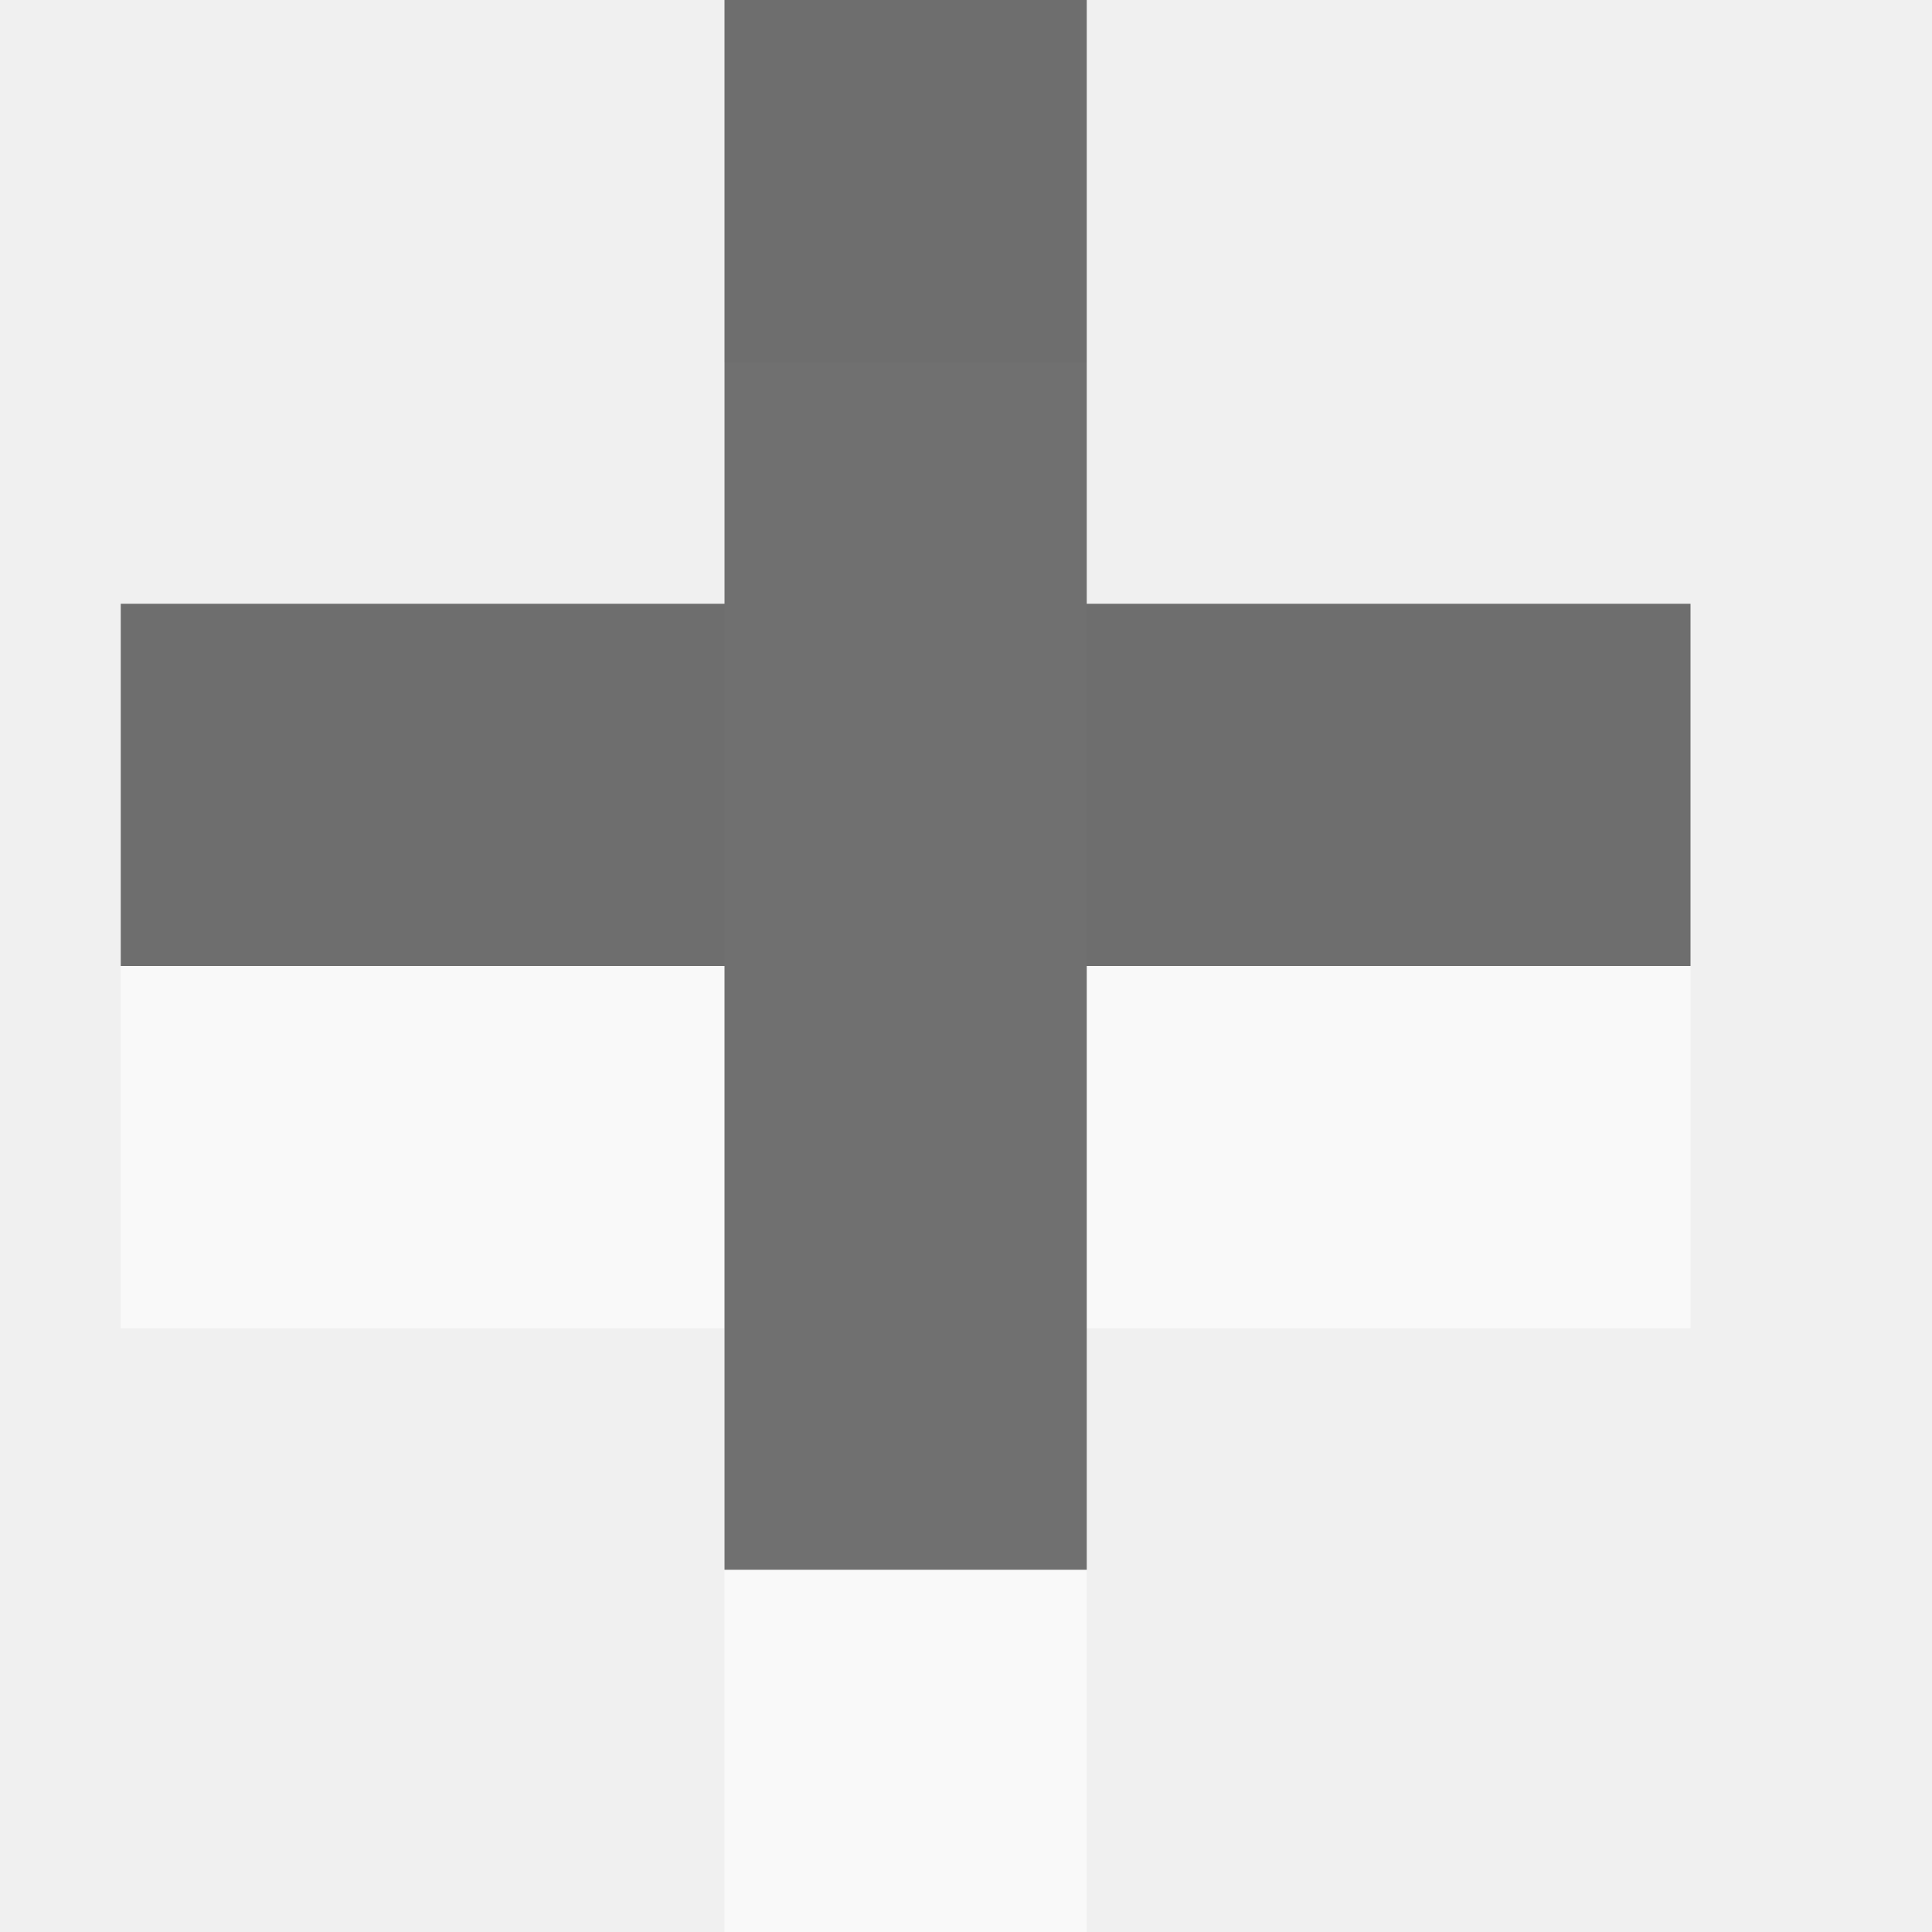
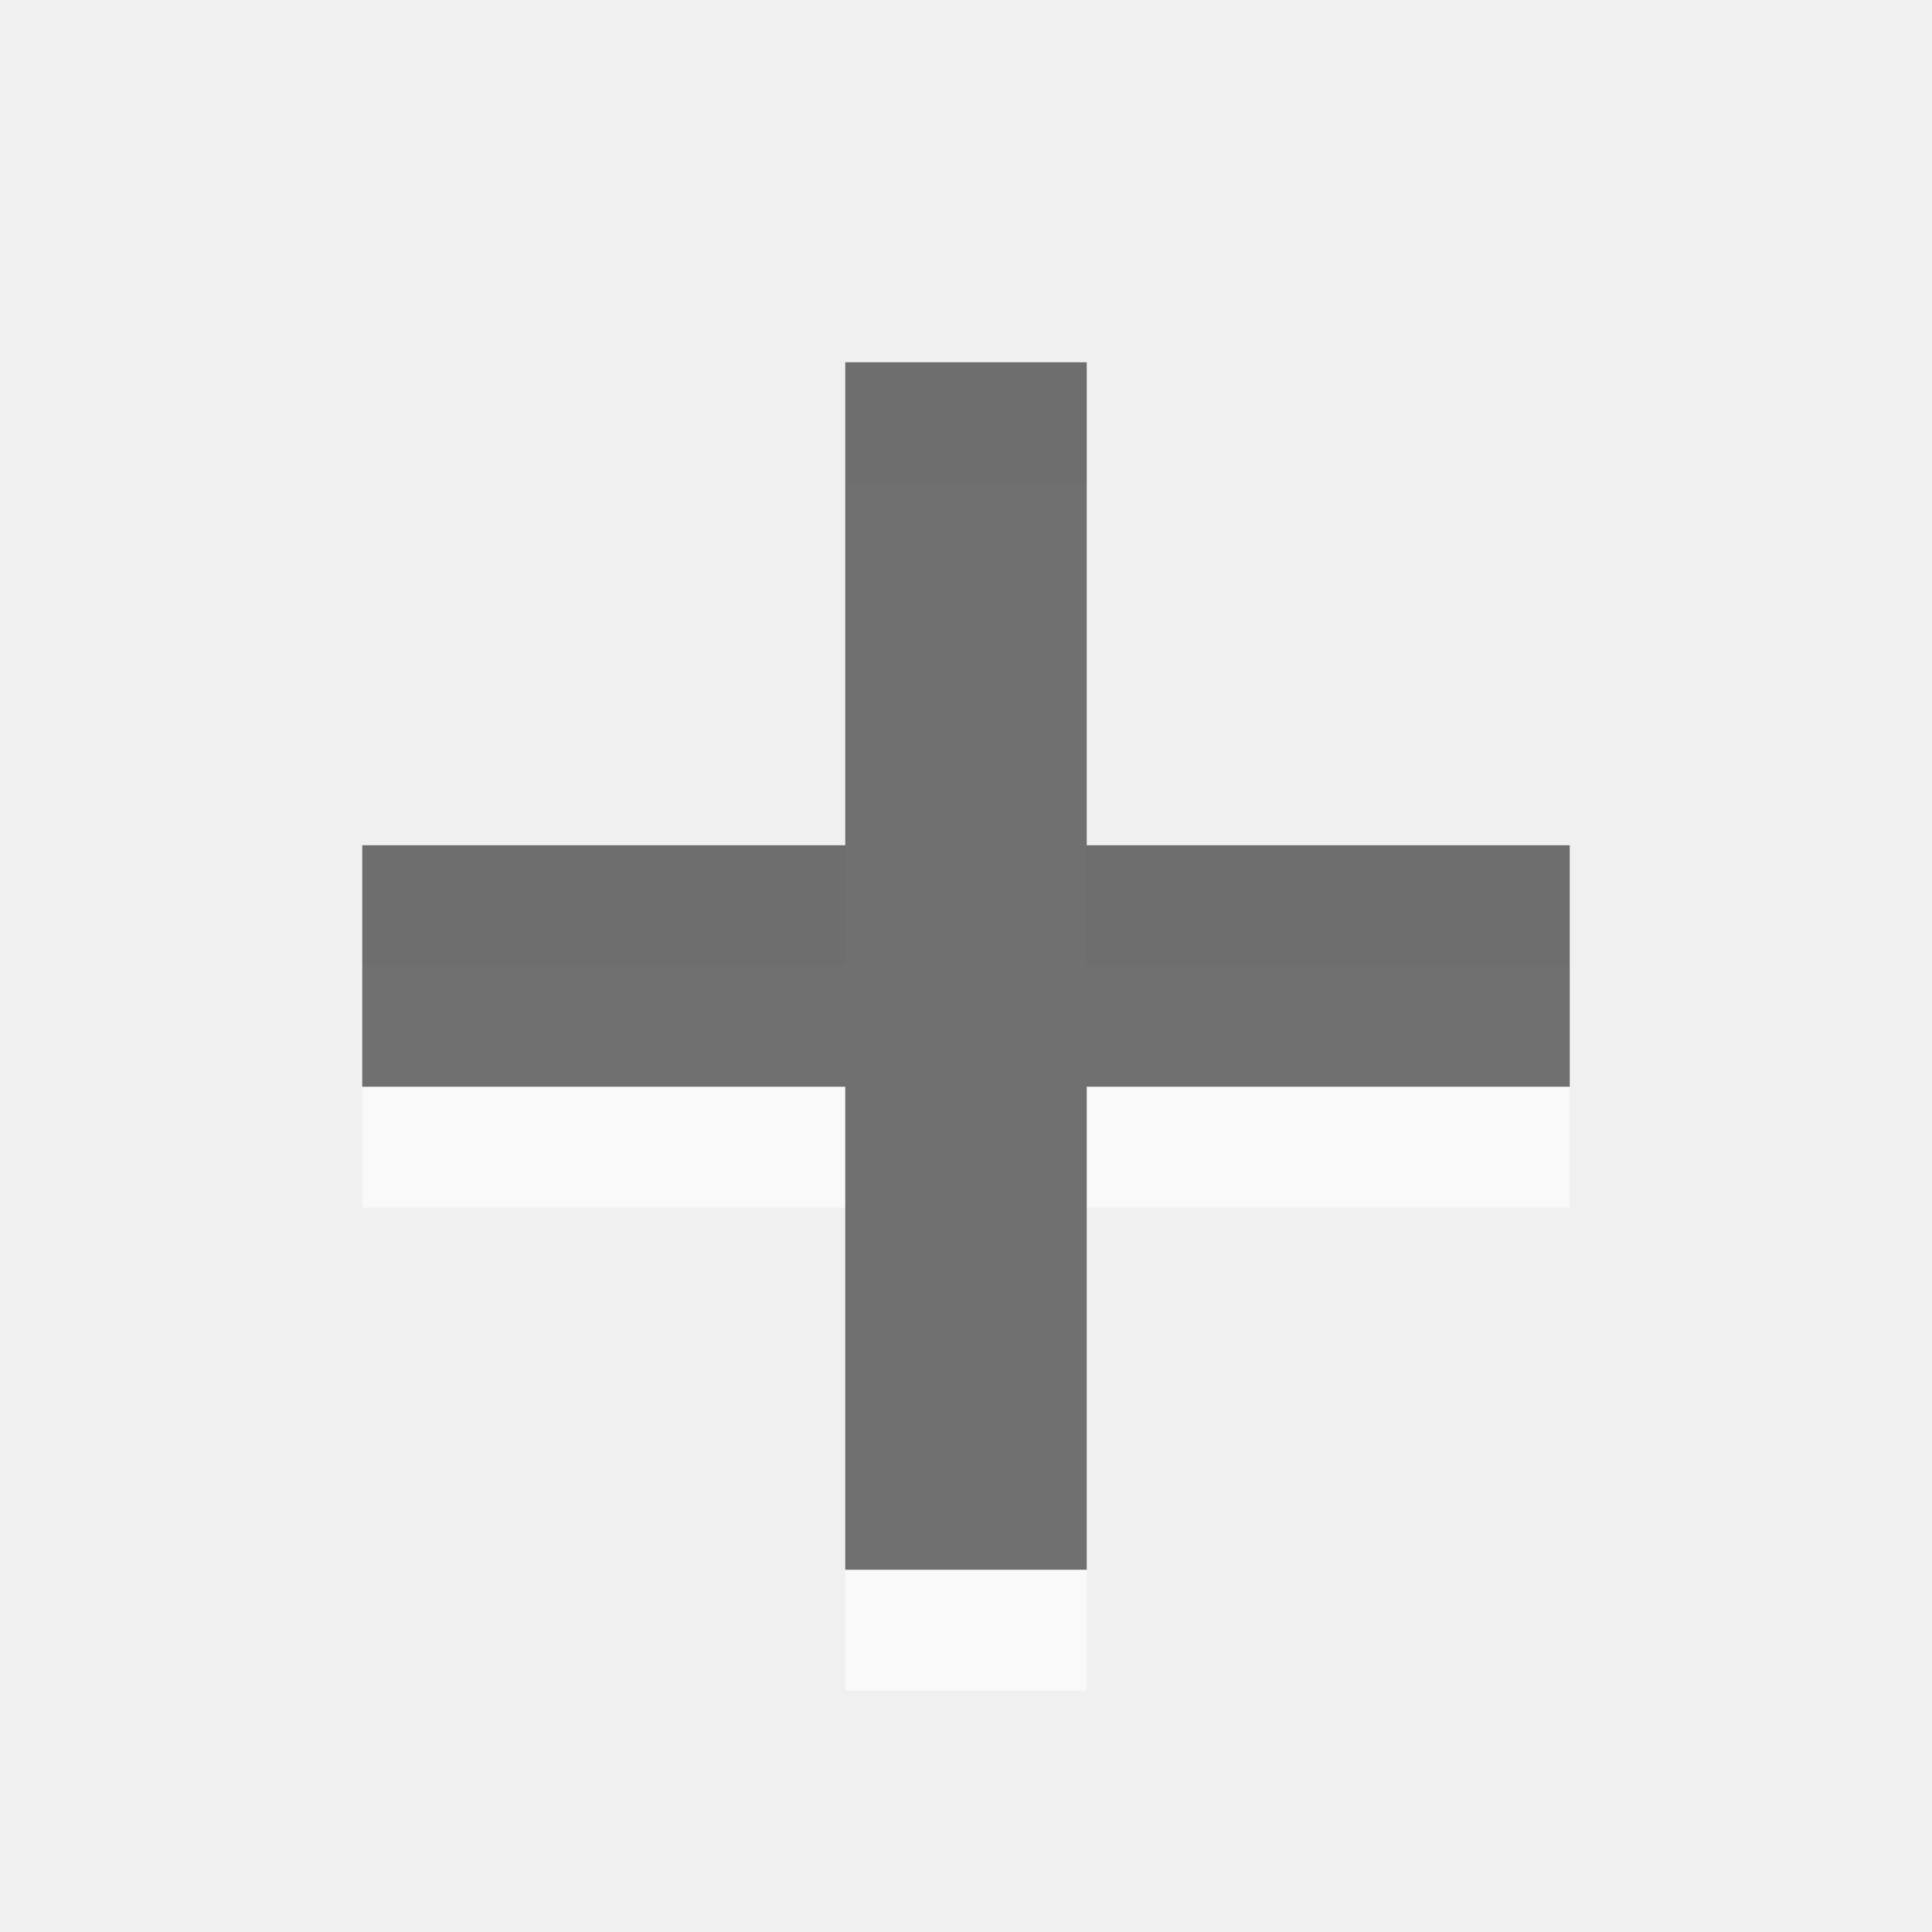
<svg xmlns="http://www.w3.org/2000/svg" xmlns:xlink="http://www.w3.org/1999/xlink" viewBox="0 0 16 16" id="svg3178" version="1.1" width="100%" height="100%">
  <defs id="defs3180">
    <linearGradient gradientUnits="userSpaceOnUse" id="linearGradient2991-0" x2="0" y1="2.235" y2="10.633">
      <stop offset="0" id="stop3183" />
      <stop offset="1" stop-color="#363636" id="stop3185" />
    </linearGradient>
    <linearGradient xlink:href="#linearGradient2991-0" id="linearGradient3249" gradientUnits="userSpaceOnUse" y1="2.235" x2="0" y2="10.633" />
    <linearGradient xlink:href="#linearGradient2991-0" id="linearGradient3251" gradientUnits="userSpaceOnUse" y1="2.235" x2="0" y2="10.633" />
-     <linearGradient xlink:href="#linearGradient2991-0" id="linearGradient3254" gradientUnits="userSpaceOnUse" y1="2.235" x2="0" y2="10.633" gradientTransform="matrix(1.6,0,0,1.6,-101.3,-1168.4)" />
+     <linearGradient xlink:href="#linearGradient2991-0" id="linearGradient3254" gradientUnits="userSpaceOnUse" y1="2.235" x2="0" y2="10.633" gradientTransform="matrix(1.476923,0,0,1.476923,-92.43077,-1076.523)" />
  </defs>
-   <path style="opacity:0.6;fill:#ffffff" id="path3189" d="M 6,3 V 8 H 1 v 3 h 5 v 5 h 3 v -5 h 5 V 8 H 9 V 3 z" />
-   <path style="opacity:0.7;fill:url(#linearGradient3254)" id="path3193" d="M 6,0 V 5 H 1 v 3 h 5 v 5 H 9 V 8 h 5 V 5 H 9 V 0 z" />
+   <path d="m 7,4 0,4 -4,0 0,2 4,0 0,4 2,0 0,-4 4,0 0,-2 -4,0 0,-4 z" id="path3002" style="opacity:0.6;color:#000000;fill:#ffffff;fill-opacity:1;fill-rule:nonzero;stroke-width:1;stroke-linecap:butt;stroke-linejoin:miter;stroke-miterlimit:4;stroke-opacity:1;stroke-dasharray:none;stroke-dashoffset:0;marker:none;visibility:visible;display:inline;overflow:visible;enable-background:accumulate" />
+   <path style="opacity:0.7;fill:url(#linearGradient3254)" id="path3193" d="M 7,3 7,7 3,7 3,9 7,9 7,13 9,13 9,9 13,9 13,7 9,7 9,3 z" />
</svg>
